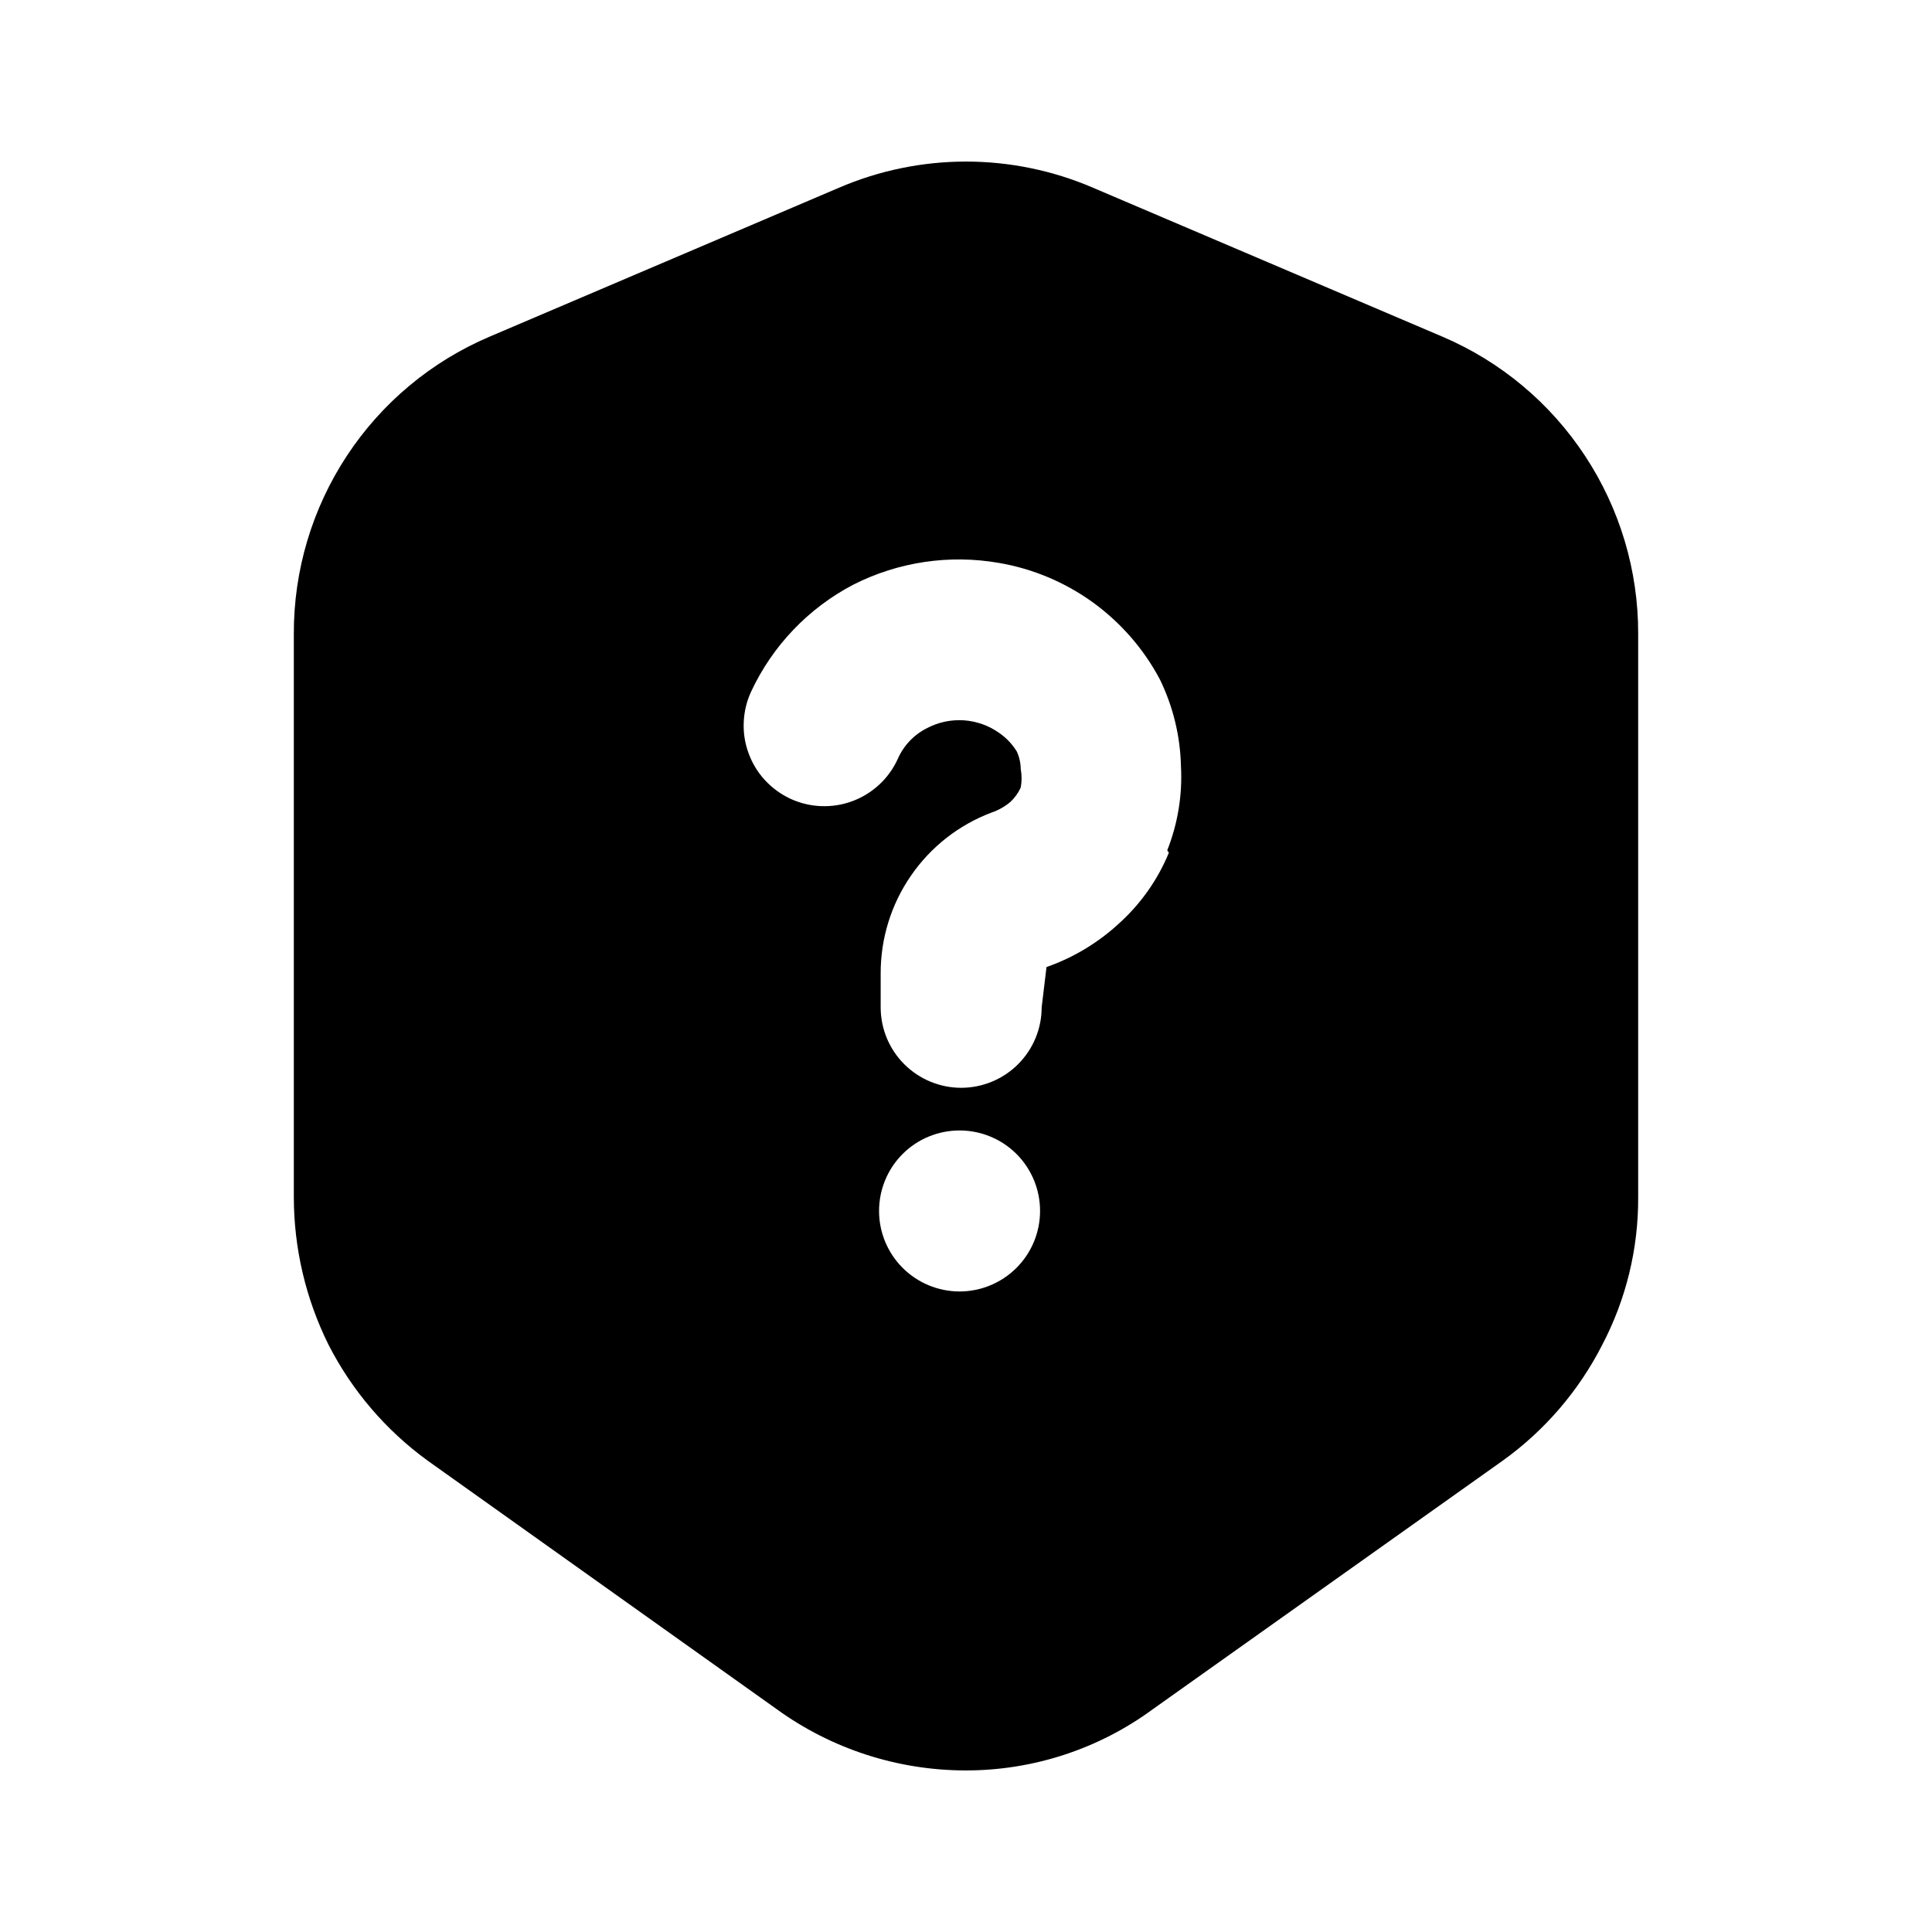
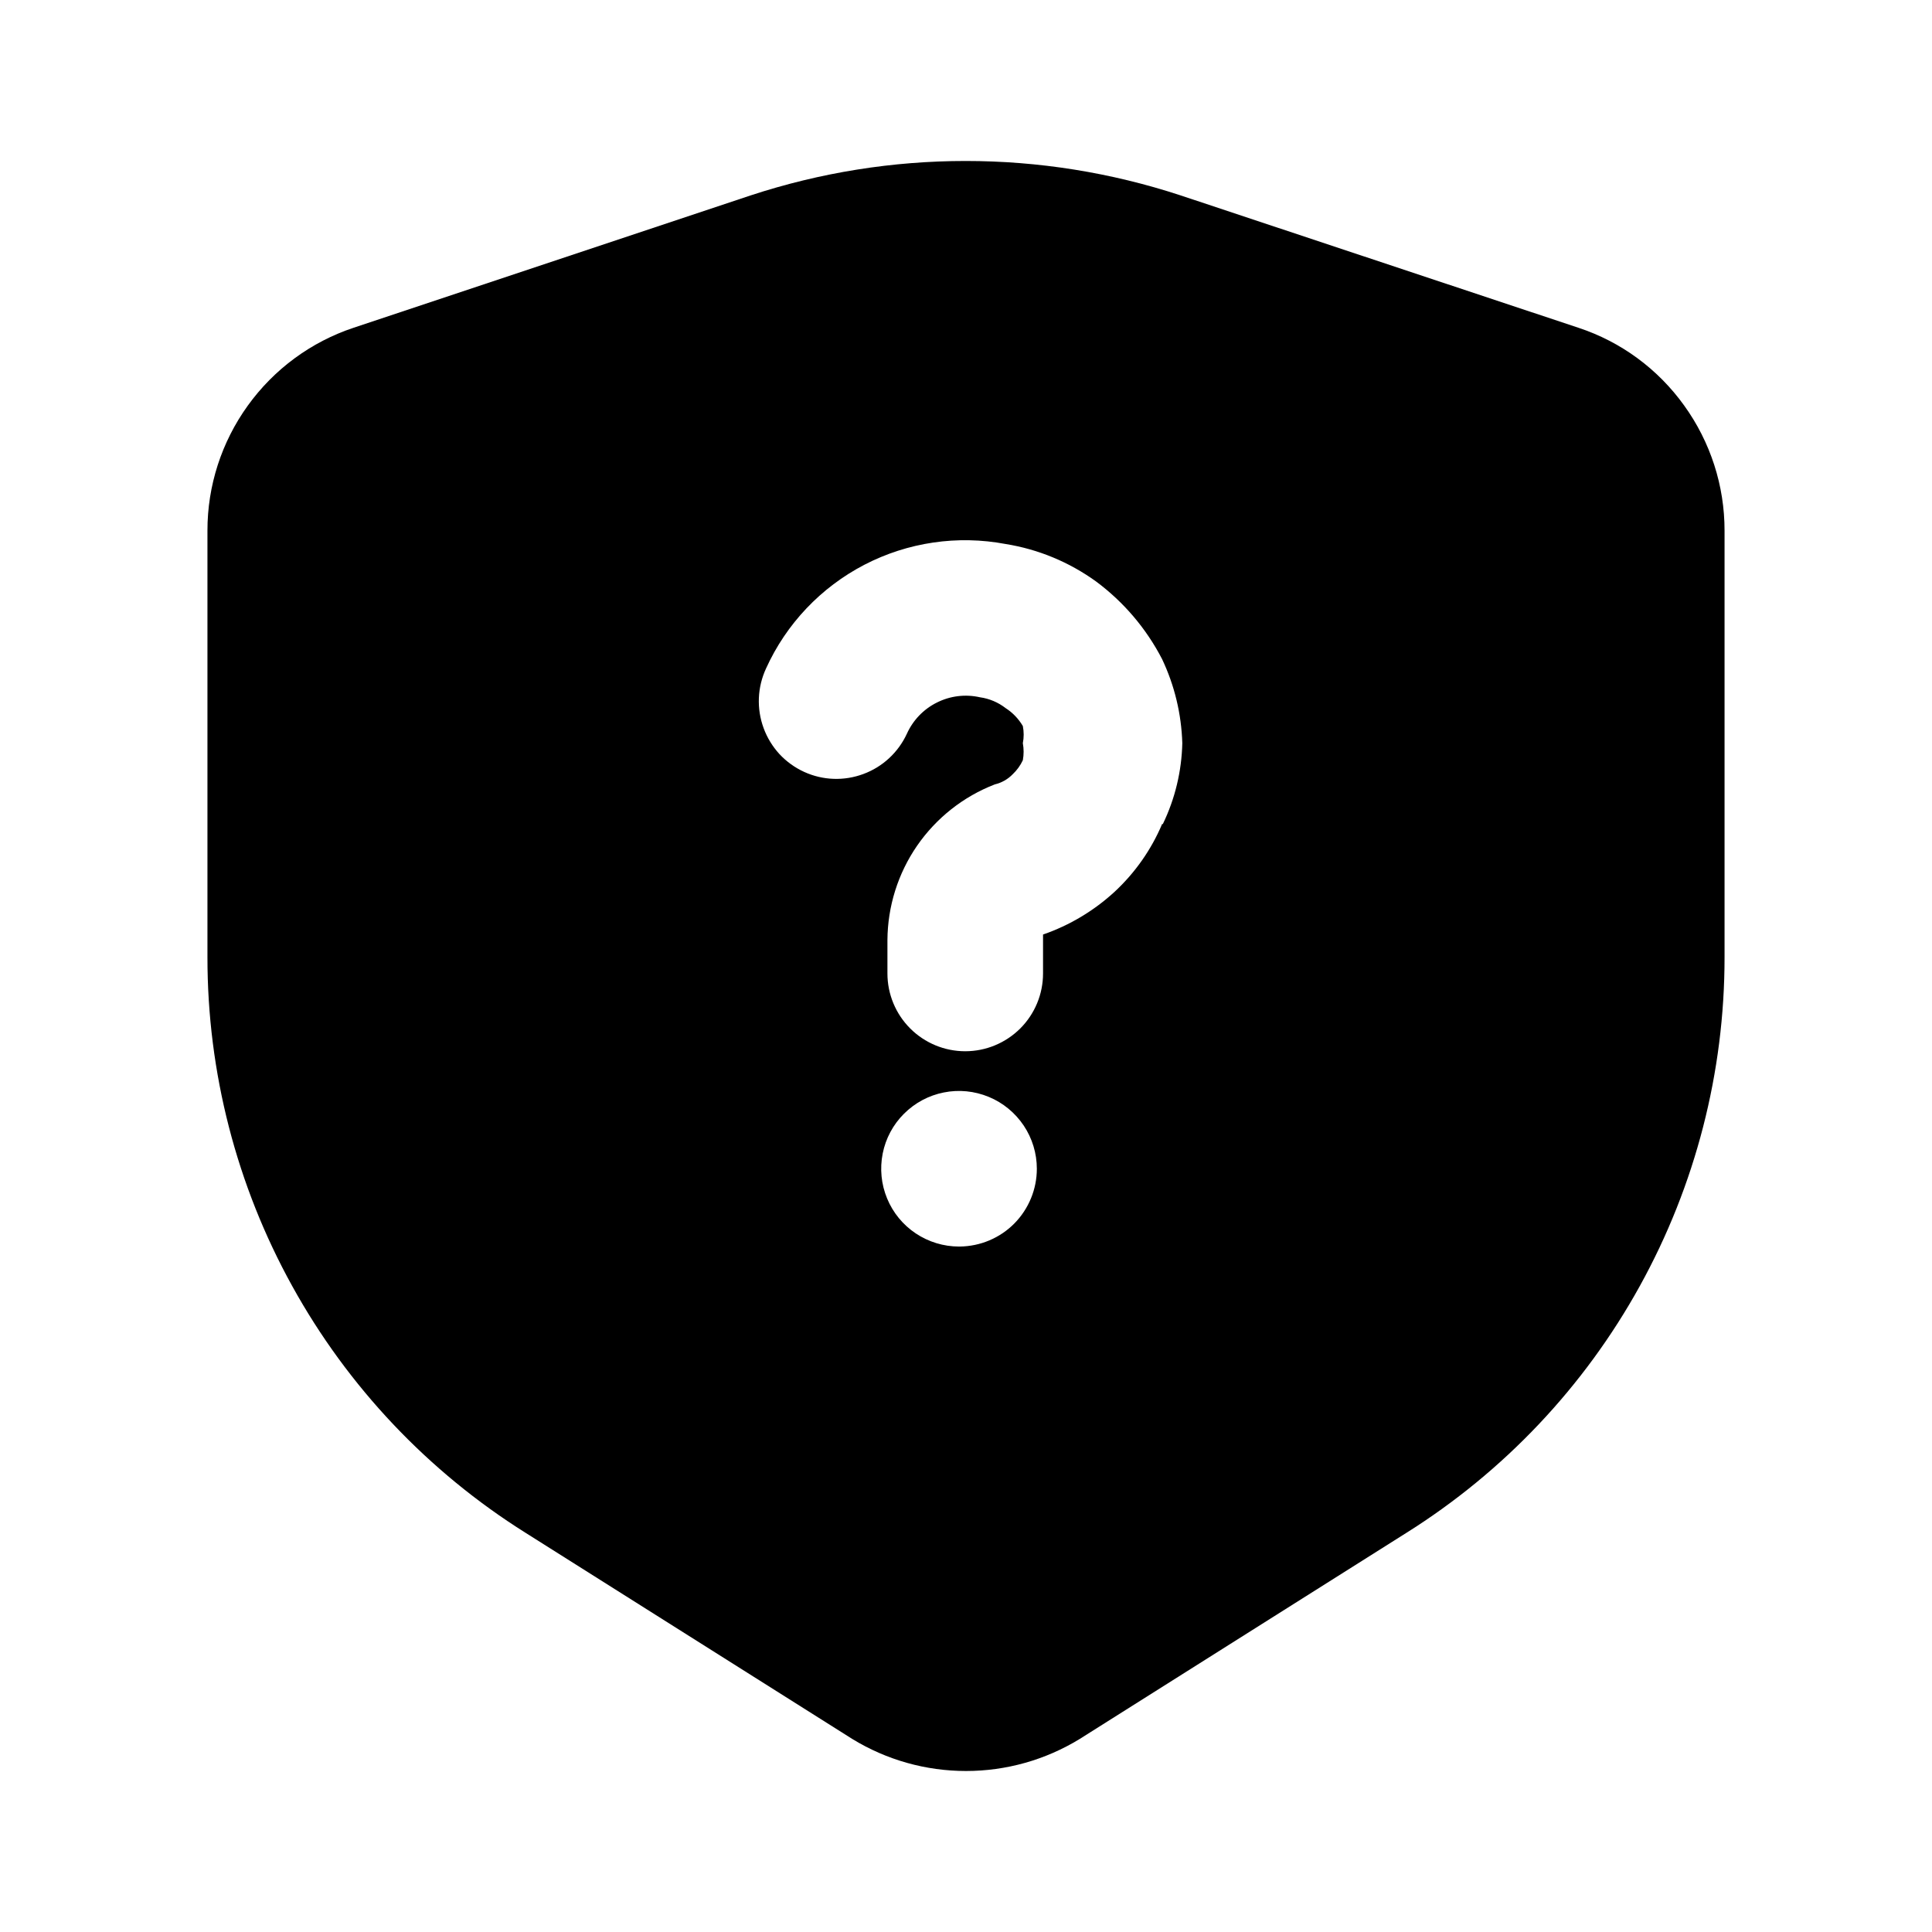
<svg xmlns="http://www.w3.org/2000/svg" viewBox="0 0 24 24" fill="none">
-   <path d="M19.69 5.663C19.258 5.006 18.642 4.491 17.92 4.183L13.58 2.333C13.081 2.118 12.543 2.007 12 2.007C11.457 2.007 10.919 2.118 10.42 2.333L6.08 4.183C5.357 4.491 4.741 5.005 4.309 5.662C3.877 6.318 3.648 7.087 3.65 7.873V14.873C3.651 15.508 3.798 16.134 4.08 16.703C4.371 17.273 4.792 17.766 5.31 18.143L9.65 21.233C10.331 21.726 11.149 21.991 11.99 21.993C12.828 21.995 13.645 21.729 14.32 21.233L18.67 18.143C19.188 17.771 19.61 17.28 19.9 16.713C20.199 16.145 20.353 15.514 20.35 14.873V7.873C20.352 7.087 20.122 6.319 19.69 5.663ZM11.92 16.043C11.655 16.043 11.4 15.937 11.213 15.75C11.025 15.562 10.92 15.308 10.92 15.043C10.92 14.777 11.025 14.523 11.213 14.335C11.4 14.148 11.655 14.043 11.92 14.043C12.185 14.043 12.44 14.148 12.627 14.335C12.815 14.523 12.92 14.777 12.92 15.043C12.92 15.308 12.815 15.562 12.627 15.75C12.44 15.937 12.185 16.043 11.92 16.043ZM14.52 10.593C14.384 10.924 14.175 11.222 13.91 11.463C13.648 11.707 13.338 11.895 13 12.013L12.94 12.513C12.94 12.778 12.835 13.032 12.647 13.22C12.46 13.407 12.205 13.513 11.94 13.513C11.675 13.513 11.42 13.407 11.233 13.22C11.045 13.032 10.94 12.778 10.94 12.513V12.093C10.939 11.658 11.07 11.234 11.317 10.877C11.563 10.519 11.914 10.245 12.32 10.093C12.404 10.064 12.482 10.02 12.55 9.963C12.605 9.912 12.649 9.851 12.68 9.783C12.694 9.707 12.694 9.629 12.68 9.553C12.679 9.477 12.662 9.402 12.63 9.333C12.573 9.242 12.498 9.163 12.41 9.103C12.281 9.012 12.13 8.959 11.973 8.948C11.816 8.938 11.66 8.97 11.52 9.043C11.354 9.125 11.223 9.263 11.15 9.433C11.095 9.552 11.017 9.66 10.92 9.749C10.823 9.838 10.71 9.908 10.586 9.953C10.463 9.999 10.332 10.019 10.2 10.014C10.069 10.009 9.94 9.978 9.82 9.923C9.7 9.867 9.593 9.789 9.504 9.693C9.414 9.596 9.345 9.483 9.3 9.359C9.254 9.236 9.233 9.104 9.239 8.973C9.244 8.841 9.275 8.712 9.33 8.593C9.596 8.022 10.042 7.555 10.6 7.263C11.158 6.98 11.793 6.885 12.41 6.993C12.832 7.065 13.232 7.234 13.579 7.485C13.925 7.737 14.21 8.064 14.41 8.443C14.572 8.777 14.661 9.141 14.67 9.513C14.69 9.871 14.632 10.229 14.5 10.563L14.52 10.593Z" fill="currentColor" />
+   <path d="M20.921 5.037C20.596 4.584 20.136 4.245 19.606 4.071L14.668 2.428C12.932 1.857 11.059 1.857 9.323 2.428L4.394 4.071C3.864 4.247 3.404 4.586 3.078 5.039C2.752 5.491 2.576 6.035 2.577 6.593V11.89C2.576 13.319 2.938 14.725 3.63 15.976C4.321 17.227 5.319 18.282 6.53 19.042L10.589 21.603C11.014 21.863 11.502 22 12 22C12.498 22 12.986 21.863 13.411 21.603L17.47 19.042C18.681 18.282 19.679 17.227 20.37 15.976C21.062 14.725 21.424 13.319 21.423 11.89V6.593C21.424 6.035 21.248 5.49 20.921 5.037ZM11.913 15.485C11.722 15.485 11.535 15.428 11.376 15.322C11.217 15.216 11.093 15.065 11.02 14.888C10.947 14.712 10.928 14.518 10.965 14.33C11.002 14.143 11.094 13.97 11.23 13.835C11.365 13.7 11.537 13.608 11.724 13.571C11.912 13.533 12.106 13.553 12.283 13.626C12.46 13.699 12.61 13.823 12.717 13.982C12.823 14.141 12.88 14.327 12.88 14.519C12.88 14.773 12.779 15.018 12.6 15.199C12.421 15.38 12.177 15.482 11.923 15.485H11.913ZM14.436 10.237C14.301 10.556 14.1 10.842 13.846 11.078C13.589 11.314 13.287 11.495 12.957 11.609V12.093C12.957 12.349 12.855 12.595 12.674 12.776C12.492 12.957 12.247 13.059 11.99 13.059C11.734 13.059 11.488 12.957 11.307 12.776C11.126 12.595 11.024 12.349 11.024 12.093V11.677C11.027 11.258 11.155 10.85 11.393 10.505C11.631 10.161 11.967 9.895 12.358 9.744C12.442 9.724 12.519 9.681 12.58 9.618C12.632 9.569 12.675 9.51 12.706 9.444C12.719 9.374 12.719 9.302 12.706 9.232C12.72 9.162 12.72 9.089 12.706 9.019C12.653 8.929 12.58 8.853 12.493 8.797C12.4 8.725 12.29 8.678 12.174 8.662C11.993 8.621 11.804 8.644 11.639 8.727C11.473 8.809 11.341 8.947 11.265 9.116C11.158 9.347 10.964 9.527 10.725 9.615C10.486 9.704 10.222 9.695 9.99 9.589C9.874 9.536 9.77 9.461 9.683 9.368C9.597 9.274 9.53 9.165 9.486 9.045C9.442 8.926 9.422 8.799 9.427 8.672C9.432 8.544 9.463 8.419 9.516 8.304C9.767 7.75 10.197 7.297 10.737 7.016C11.277 6.736 11.895 6.645 12.493 6.758C12.898 6.823 13.281 6.982 13.614 7.222C13.958 7.477 14.239 7.807 14.436 8.188C14.591 8.515 14.676 8.87 14.687 9.232C14.679 9.58 14.597 9.923 14.445 10.237H14.436Z" fill="currentColor" />
</svg>
